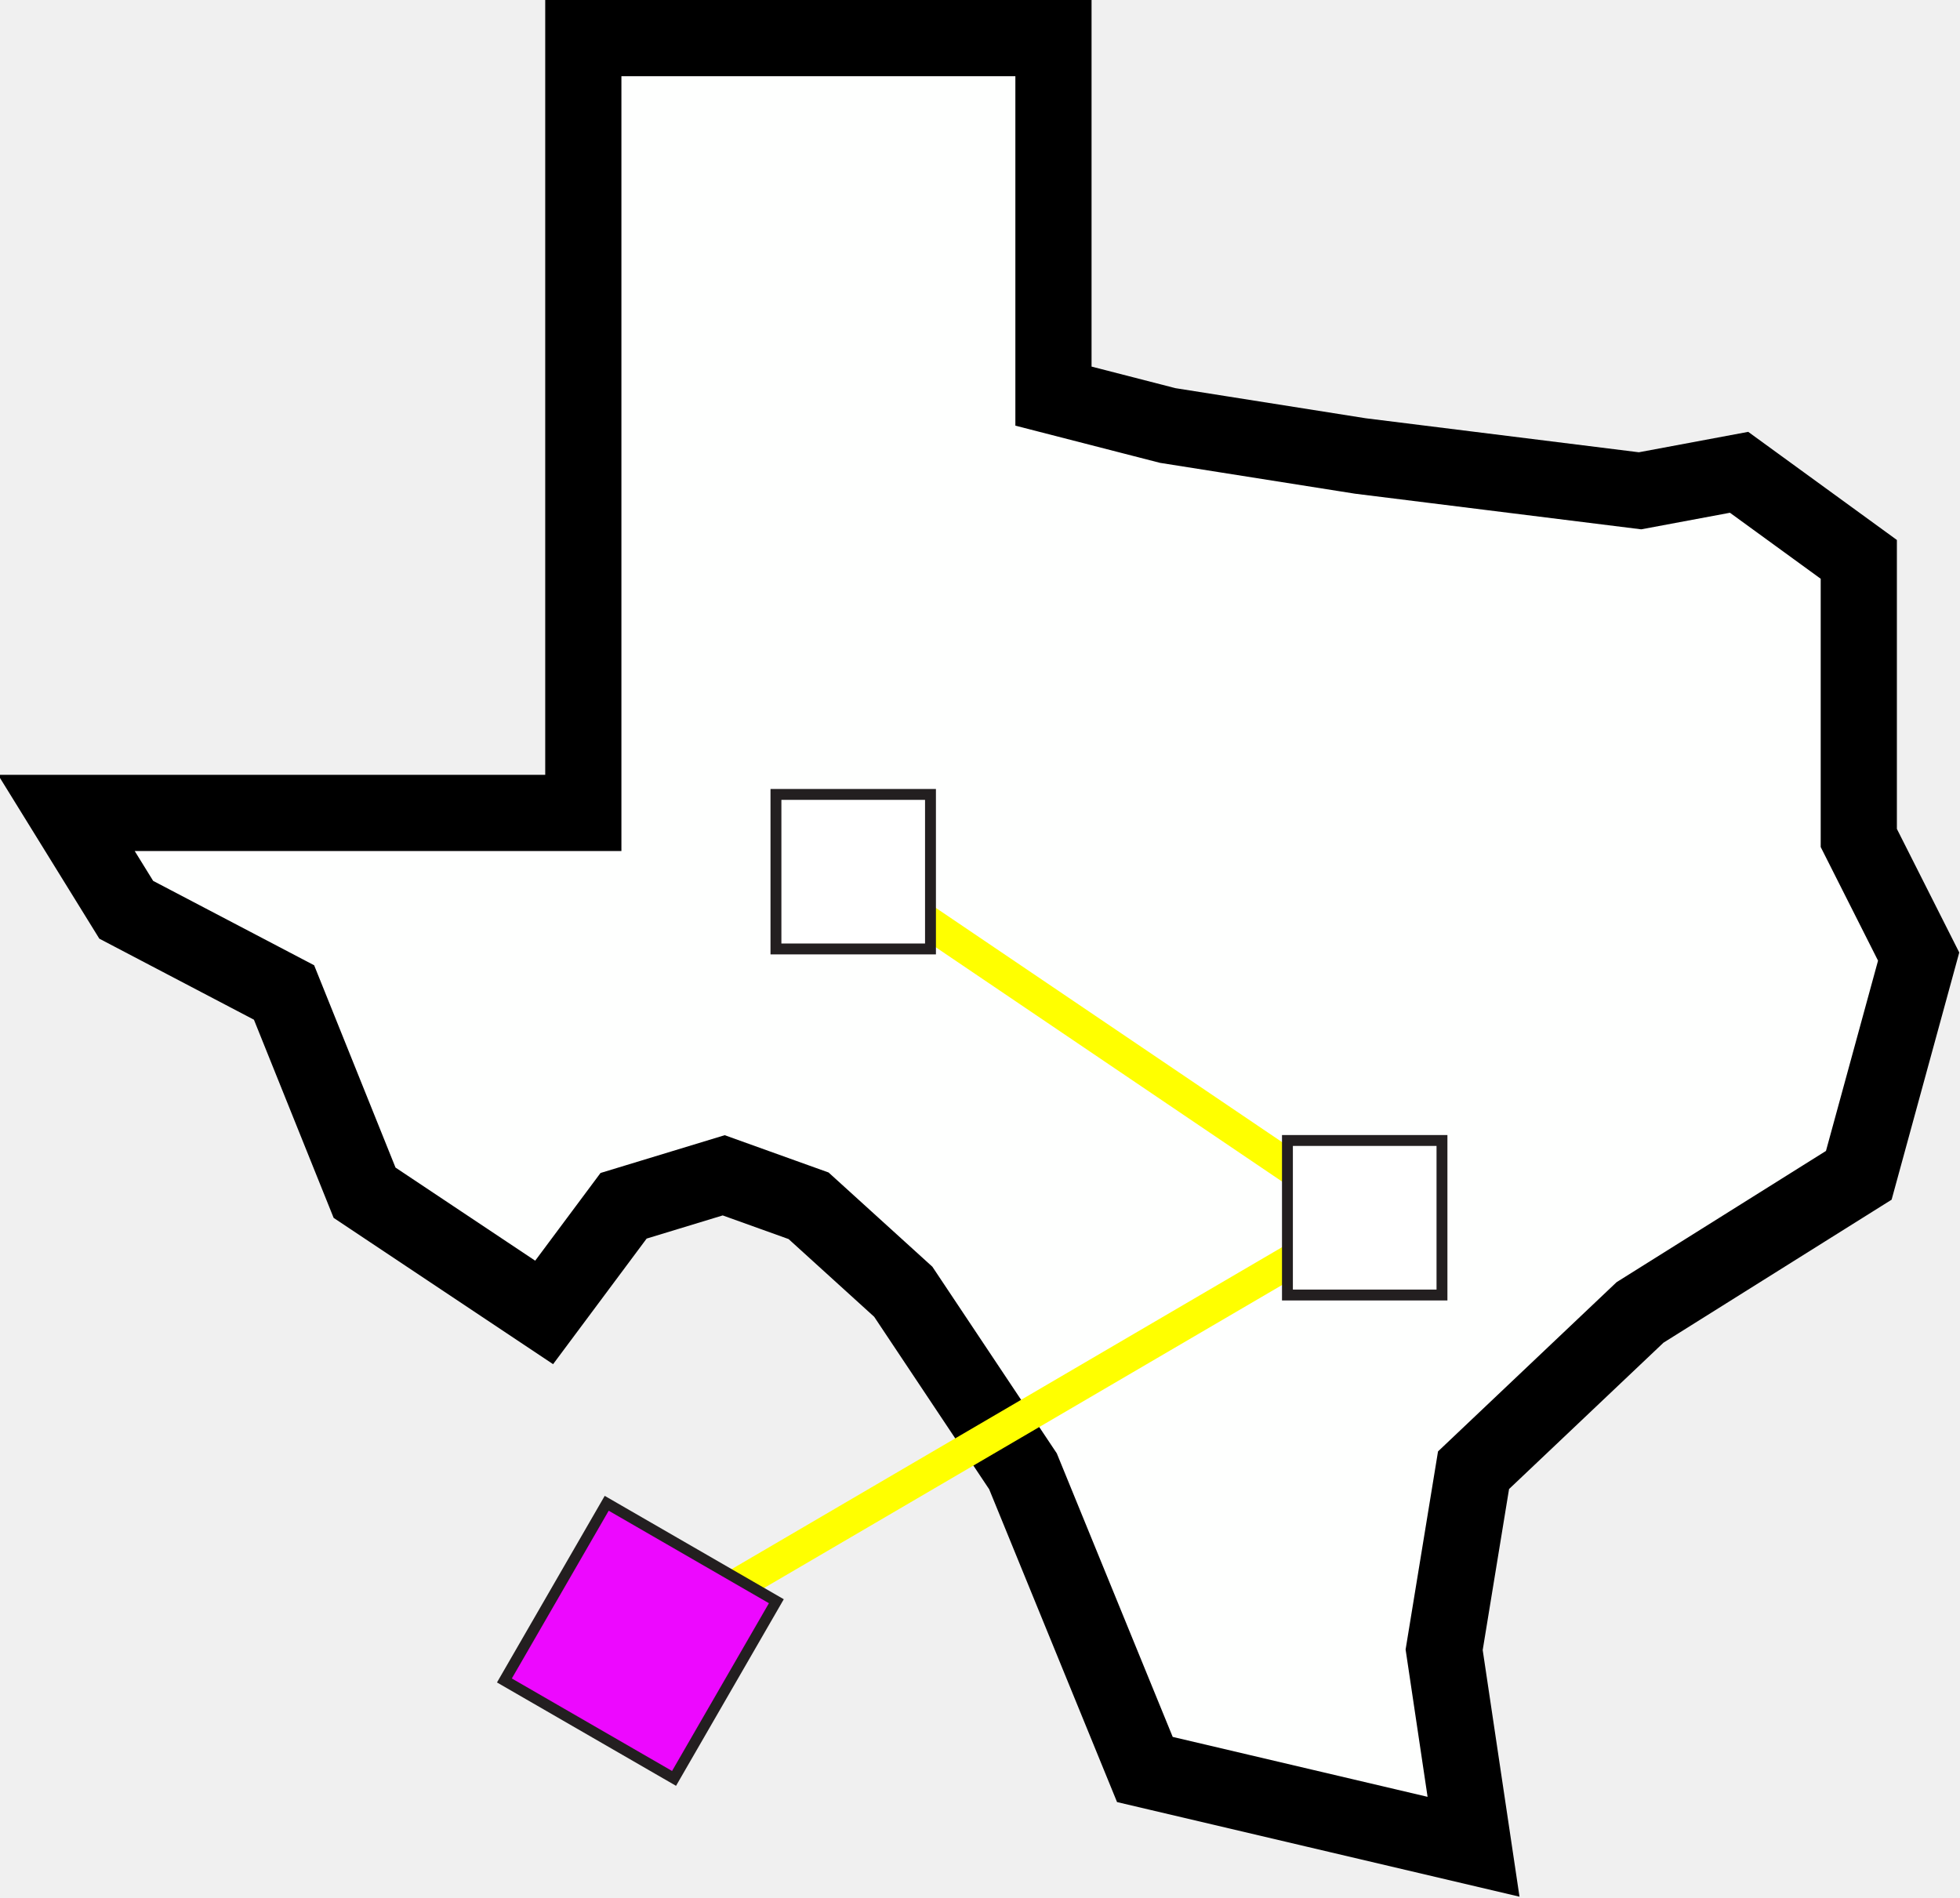
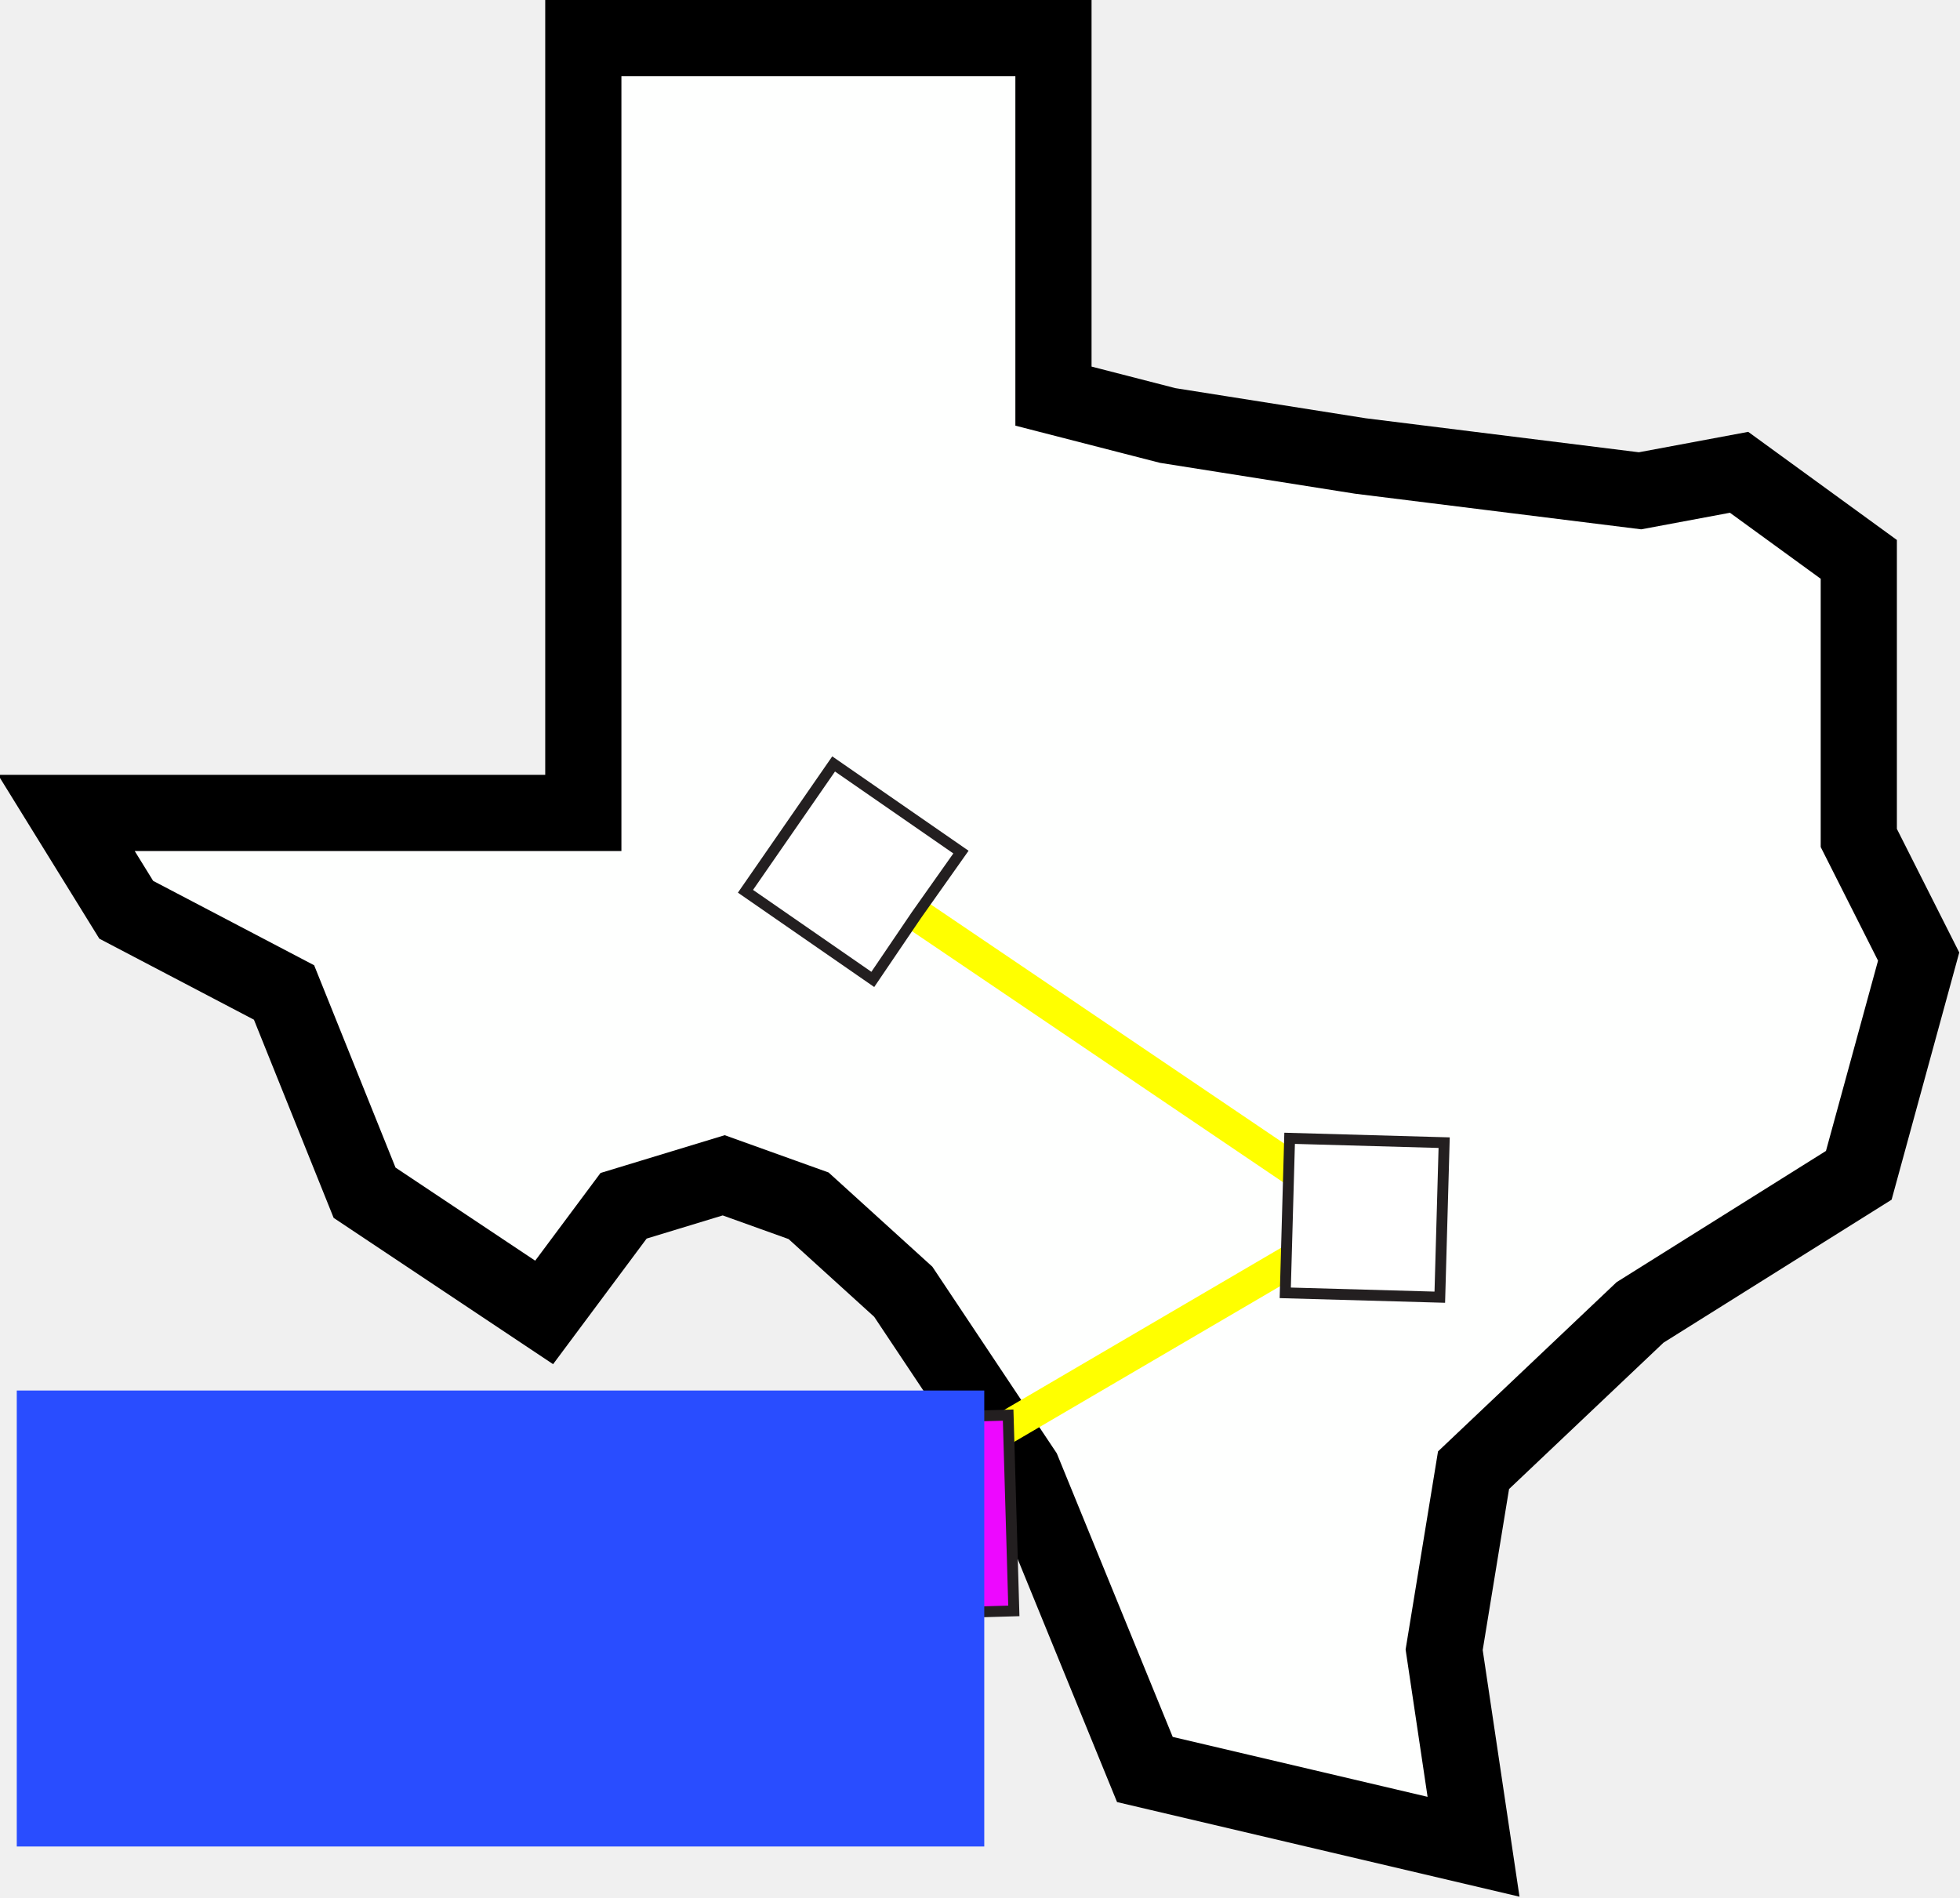
<svg xmlns="http://www.w3.org/2000/svg" version="1.1" id="ELD:_Texas" x="0px" y="0px" viewBox="0 0 180.1 174.4" style="enable-background:new 0 0 180.1 174.4;" xml:space="preserve">
  <style type="text/css">
	.st0{fill:#FEFFFE;stroke:#000000;stroke-width:7;}
	.st1{fill:none;stroke:#FFFF00;stroke-width:3;stroke-miterlimit:10;}
	.st2{fill:#ED08FF;stroke:#231F20;stroke-miterlimit:10;}
	.st3{fill:#FFFFFF;stroke:#231F20;stroke-miterlimit:10;}
+ 	.st4{fill:#294DFF;}
</style>
  <path id="DIF:Texas" class="st0" d="M77.6,3.5h19.2v32.9l10.5,2.7l17.7,2.8l25.7,3.2l9.1-1.7l11,8V77l5.5,10.9l-5.5,20.1l-20.1,12.6  l-15.3,14.5l-2.7,16.5l2.7,18.1l-30.2-7.1L94,135.2l-11-16.5l-8.7-7.9l-7.8-2.8l-9.2,2.8l-7.3,9.8l-16.5-11l-7.4-18.4l-14.5-7.6  l-5.5-8.9h47.5V3.5H77.6z" />
-   <polyline id="CP:_CircuitPath" class="st1" points="58.9,150.8 125.4,111.9 78.4,80.1 " />
-   <rect id="BI:_Breakin" x="49.5" y="141.8" transform="matrix(0.5 -0.866 0.866 0.5 -101.1998 126.3856)" class="st2" width="18.8" height="18" />
-   <polygon id="NLED:_Lone_Star" class="st3" points="132.5,119 118.3,119 118.3,104.8 132.5,104.8 132.5,111.9 " />
-   <polygon id="NLED:_Lone_Star_1_" class="st3" points="85.5,87.2 71.3,87.2 71.3,73 85.5,73 85.5,80.1 " />
+   <polyline id="CP:_CircuitPath" class="st1" points="78.6,139.3 125.4,111.9 78.4,80.1 " />
+   <rect id="BI:_Breakin" x="74.1" y="130.3" transform="matrix(0.9996 -2.905834e-02 2.905834e-02 0.9996 -4.0124 2.4857)" class="st2" width="18.8" height="18" />
+   <polygon id="NLED:_Lone_Star" class="st3" points="132.3,119.2 118.1,118.8 118.5,104.6 132.7,105 132.5,112.1 " />
+   <polygon id="NLED:_Lone_Star_1_" class="st3" points="80.2,90 68.5,81.9 76.6,70.2 88.3,78.3 84.2,84.1 " />
+   <rect id="MC:_Micro" x="25.1" y="104.3" transform="matrix(3.845197e-11 -1 1 3.845197e-11 -102.7584 194.7762)" class="st4" width="41.9" height="88.9" />
</svg>
